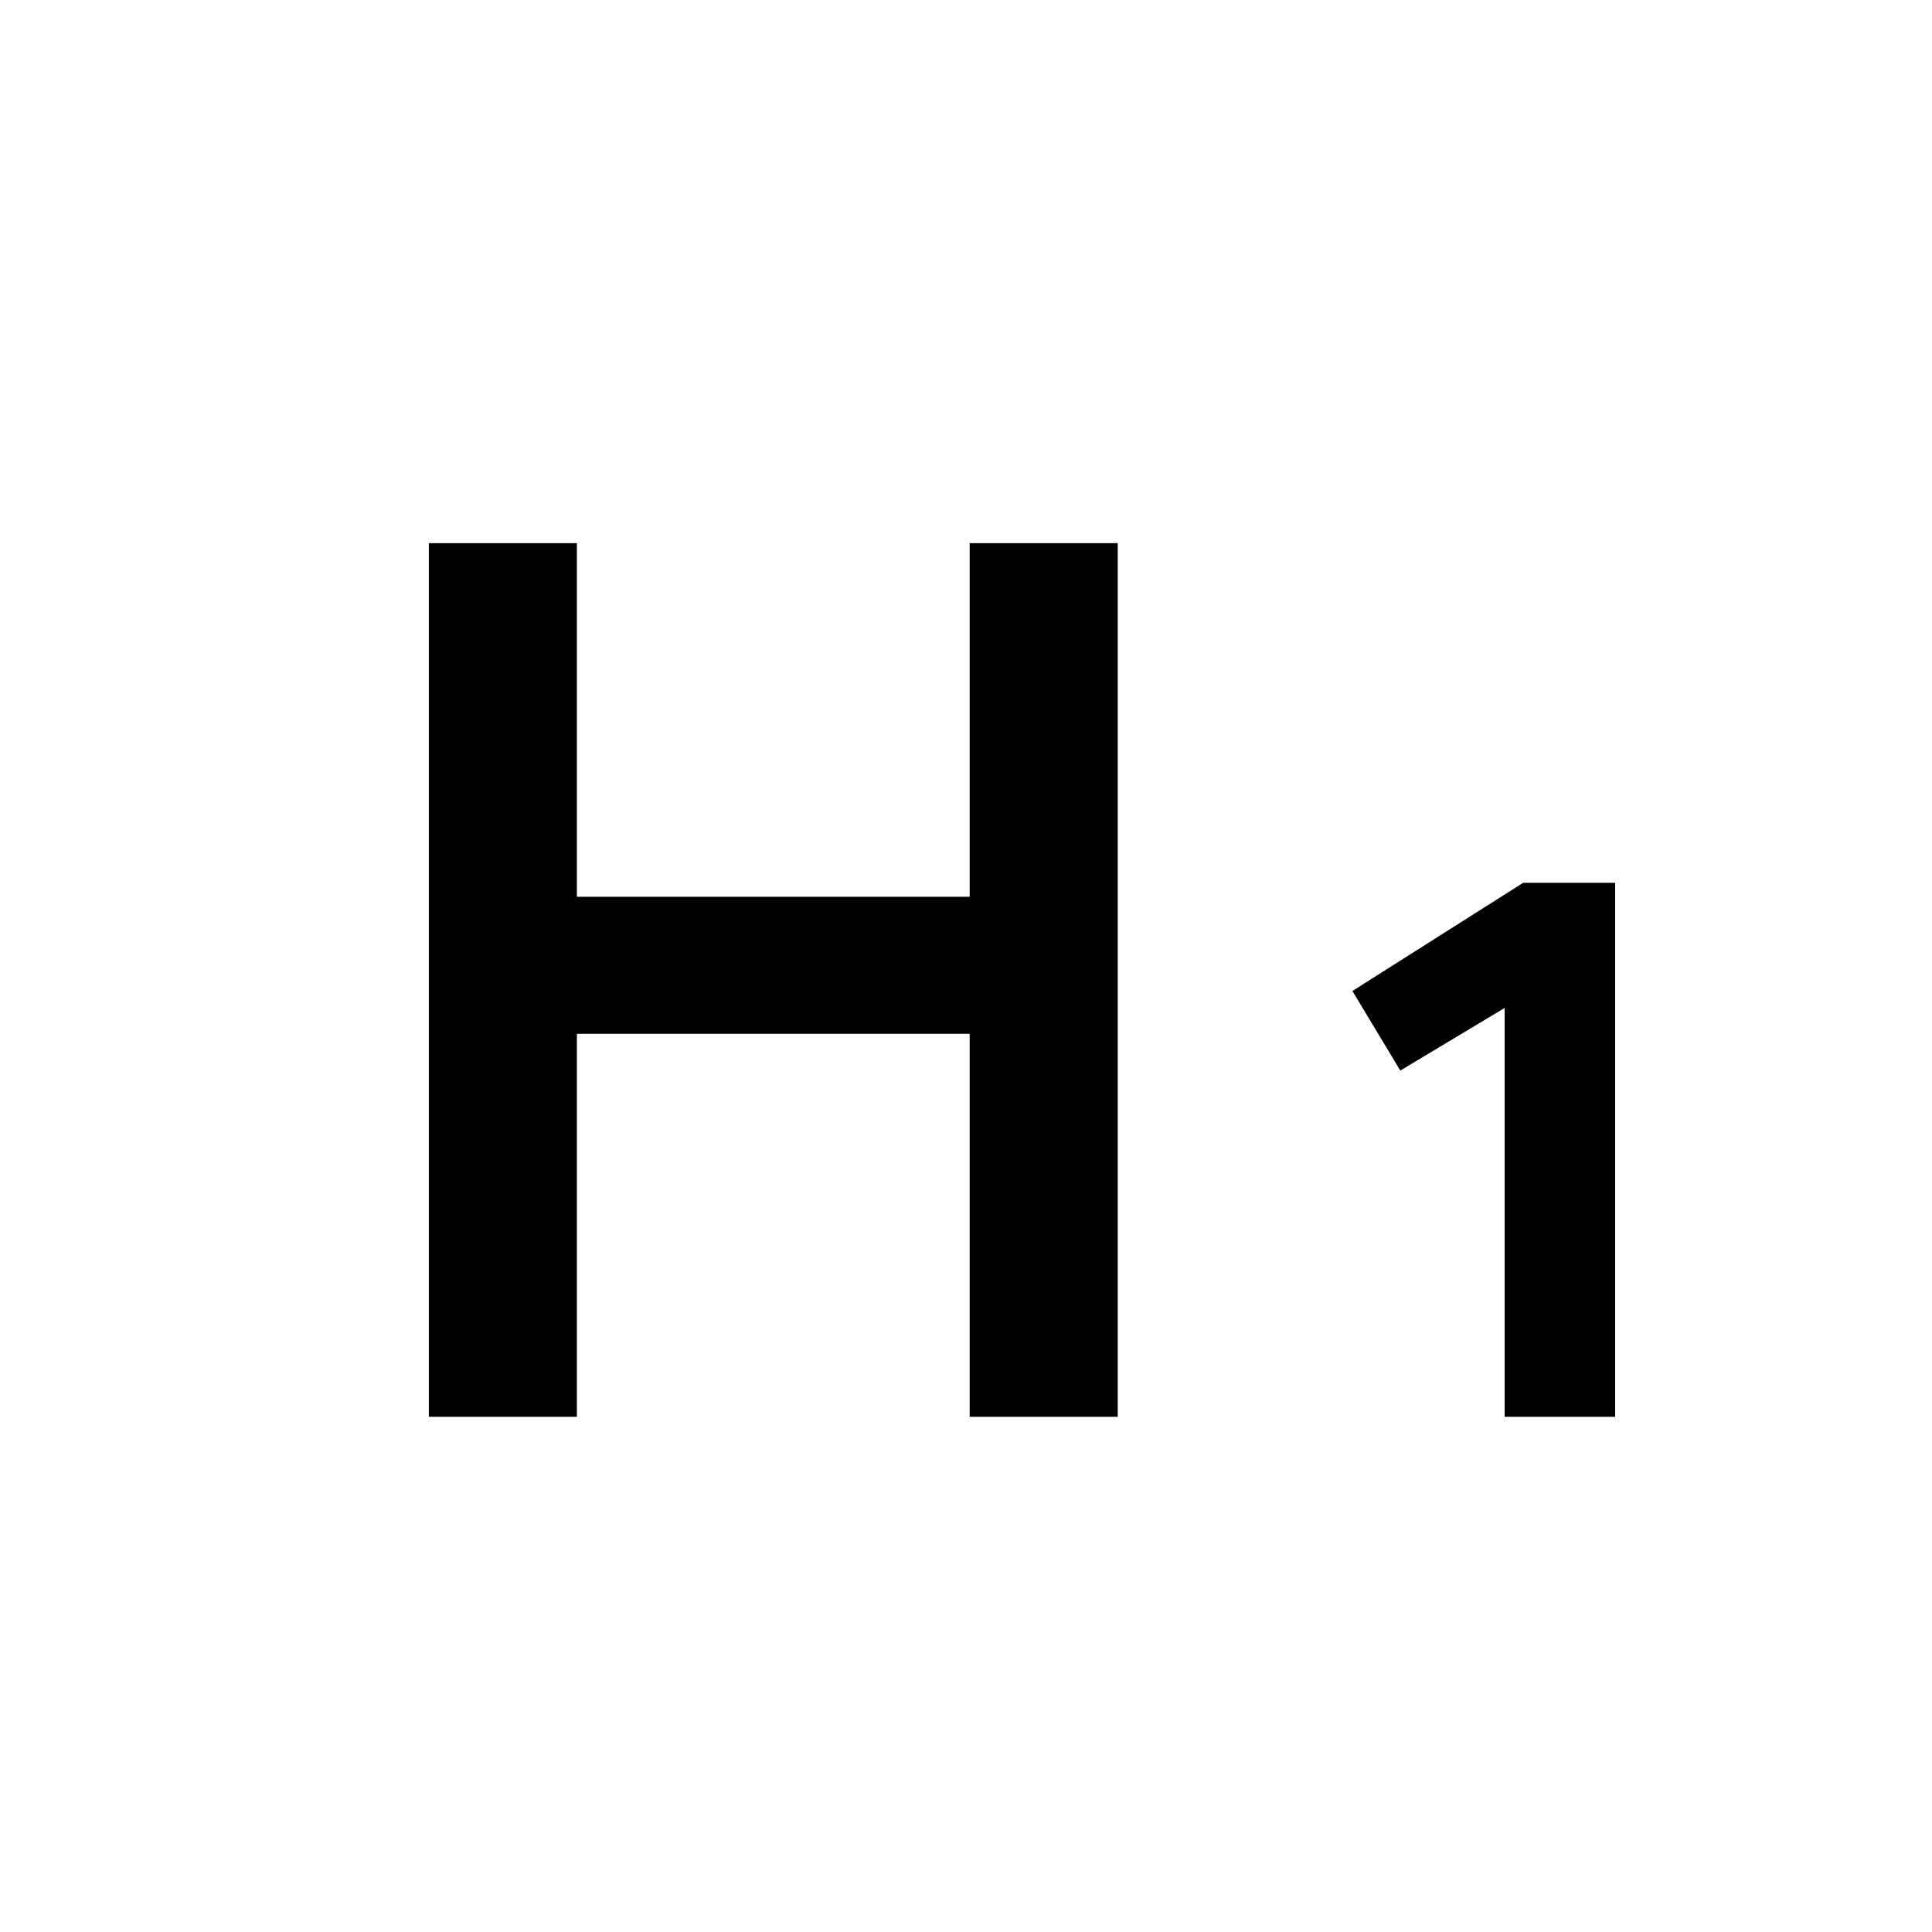
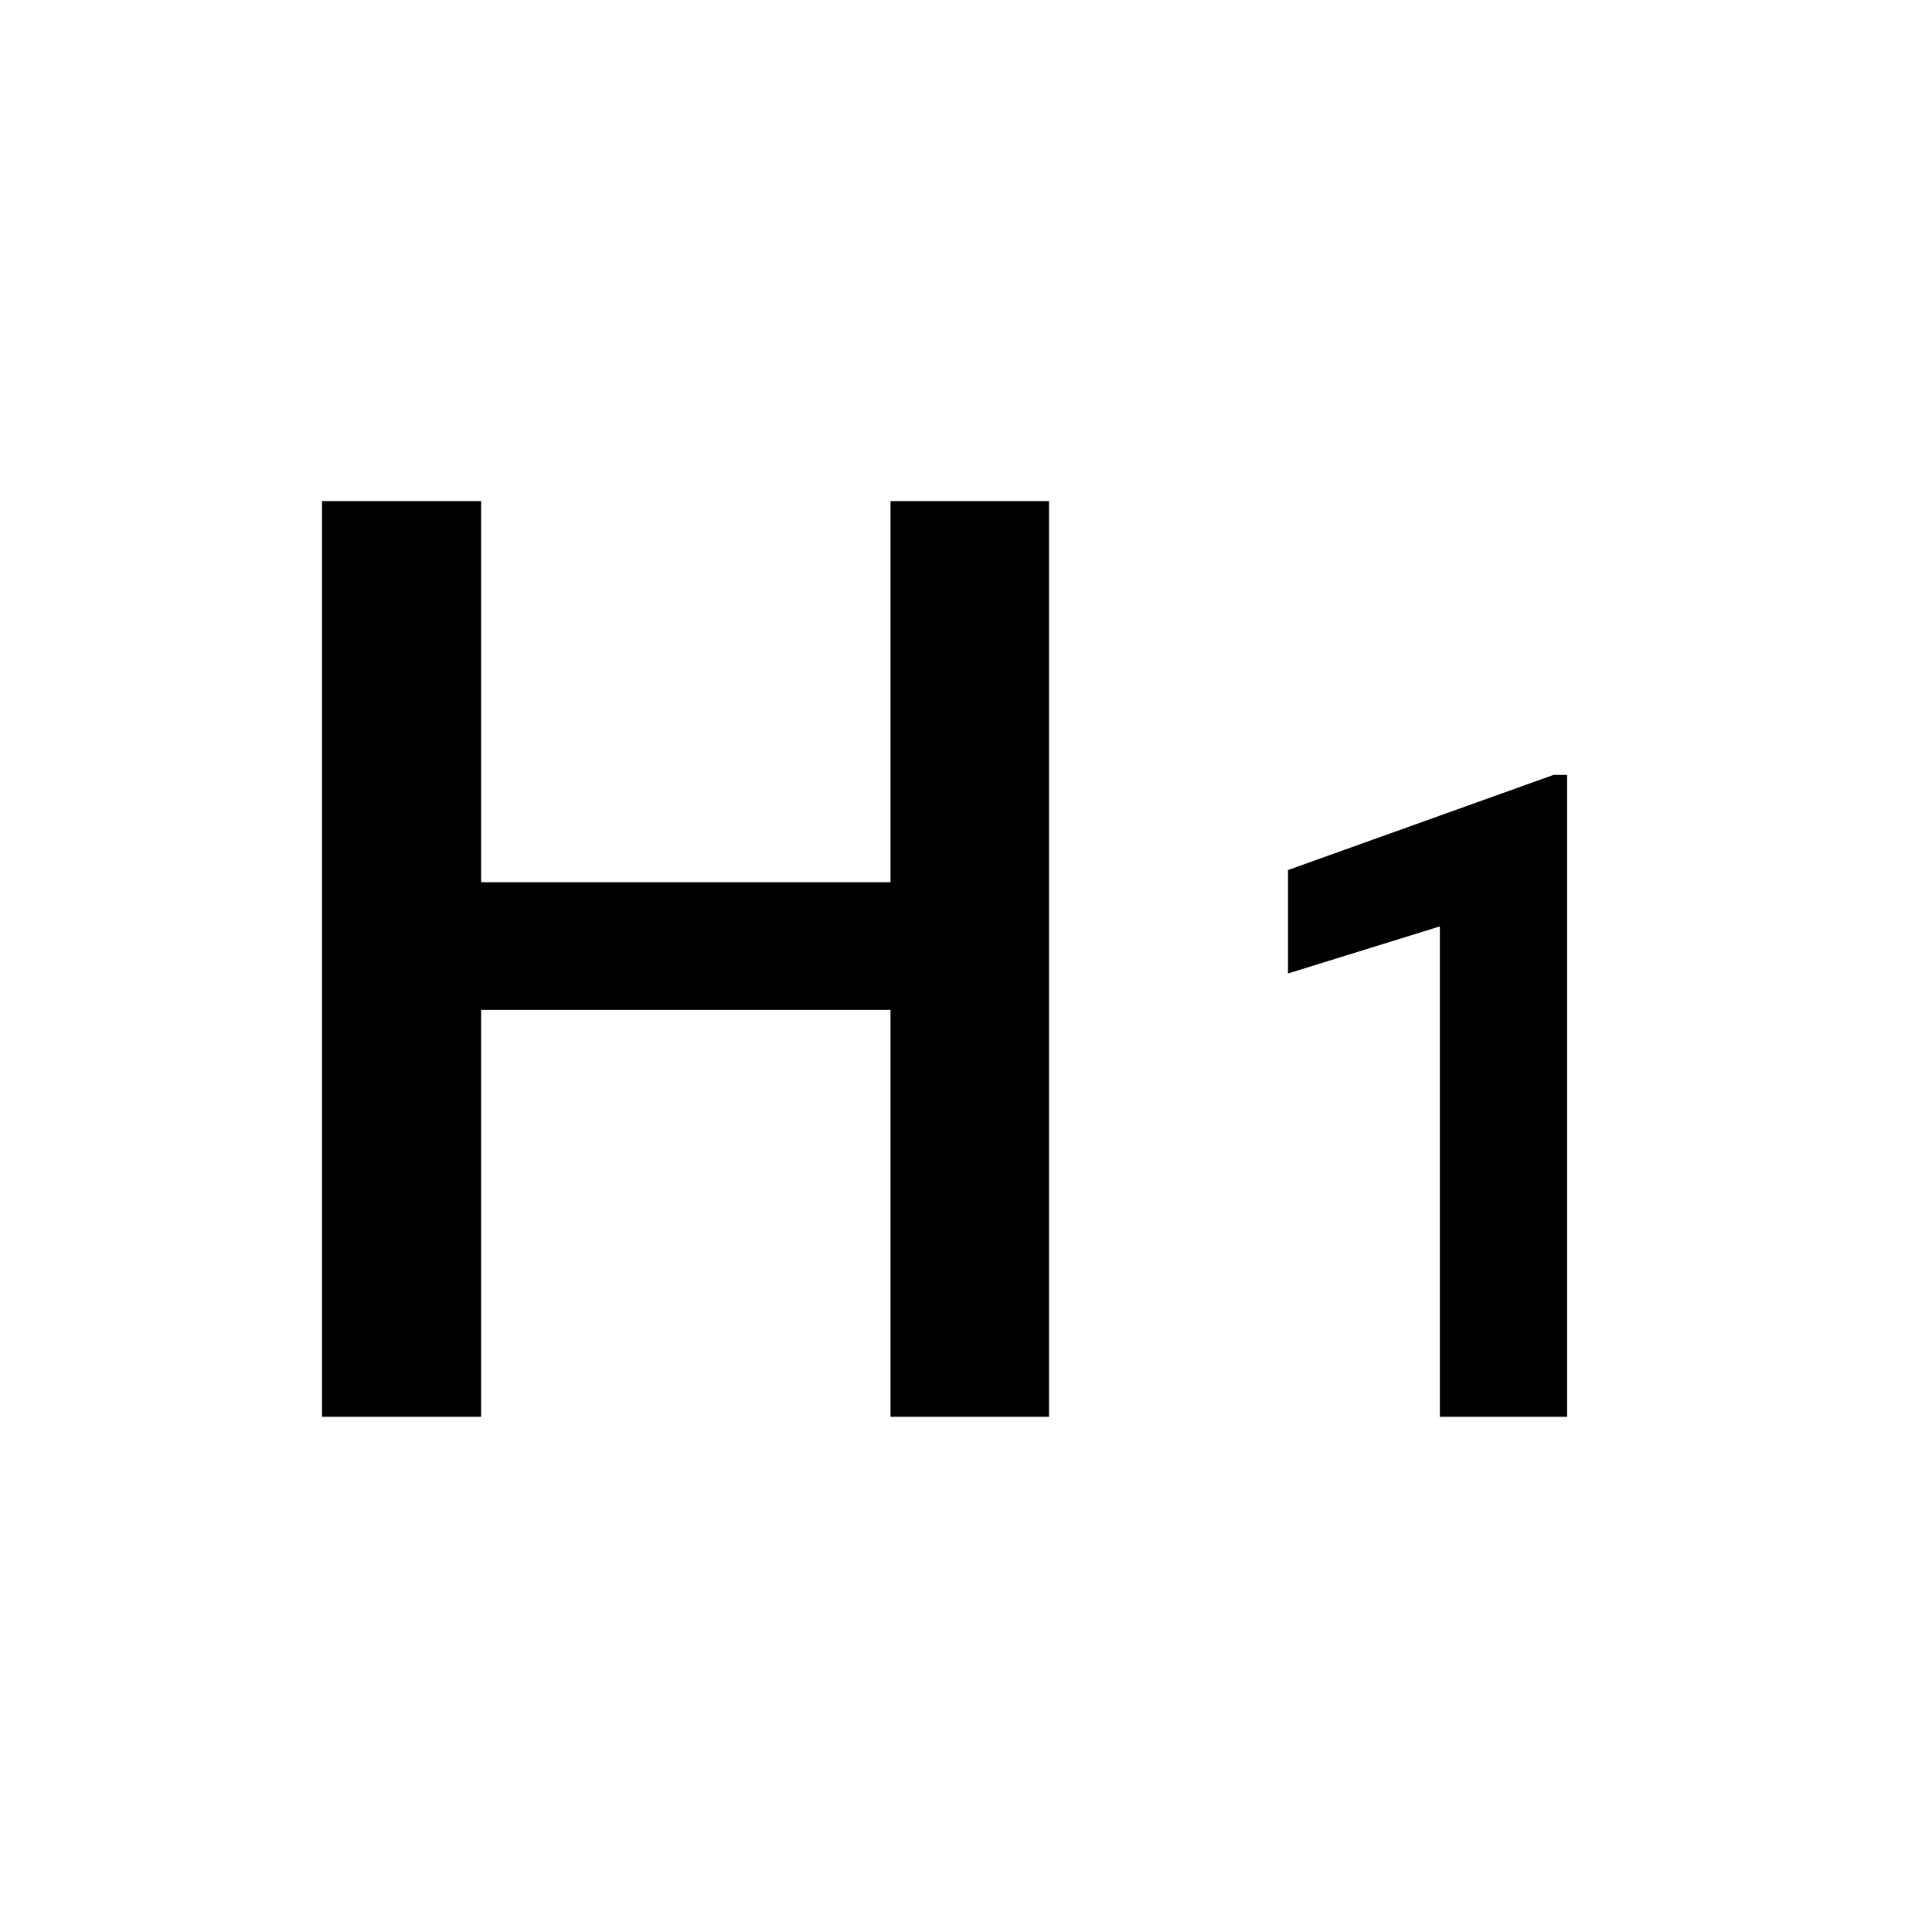
<svg xmlns="http://www.w3.org/2000/svg" viewBox="0 0 30 30">
  <g>
-     <rect stroke="none" opacity="0" />
-     <g>
-       <path d="M6.659,8.434H8.958V13.925h6.099V8.434H17.356V22H15.057V16.053H8.958V22H6.659Z" stroke="none" />
-       <path d="M23.364,15.652l-1.62.972L21,15.388,23.652,13.708h1.428V22H23.364Z" stroke="none" />
-     </g>
+     <path d="M16.289,22H13.828V15.682H7.471V22H5V7.781H7.471v5.918h6.357v-5.918h2.461Z" stroke="none" />
+     <path d="M24.334,22H22.358V14.385L20,15.116V13.51l4.122-1.477H24.334Z" stroke="none" />
  </g>
</svg>
